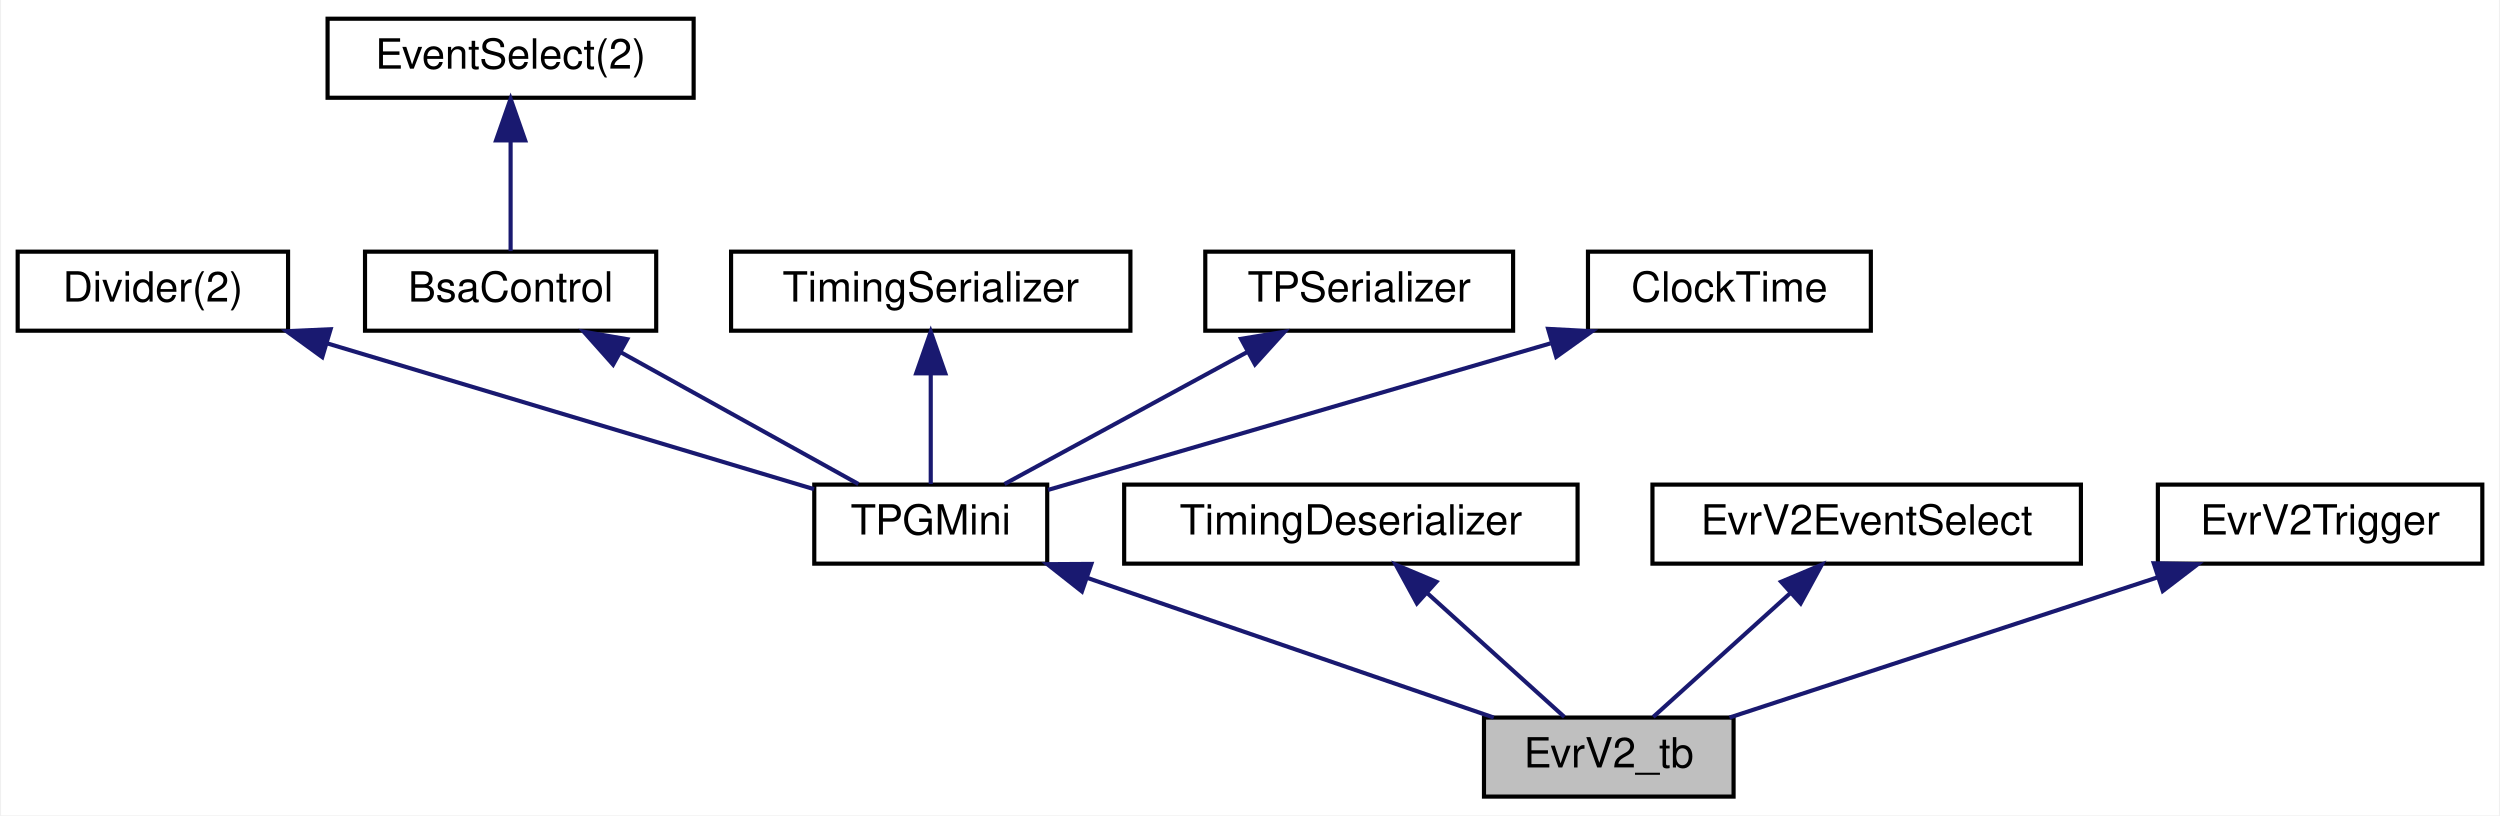
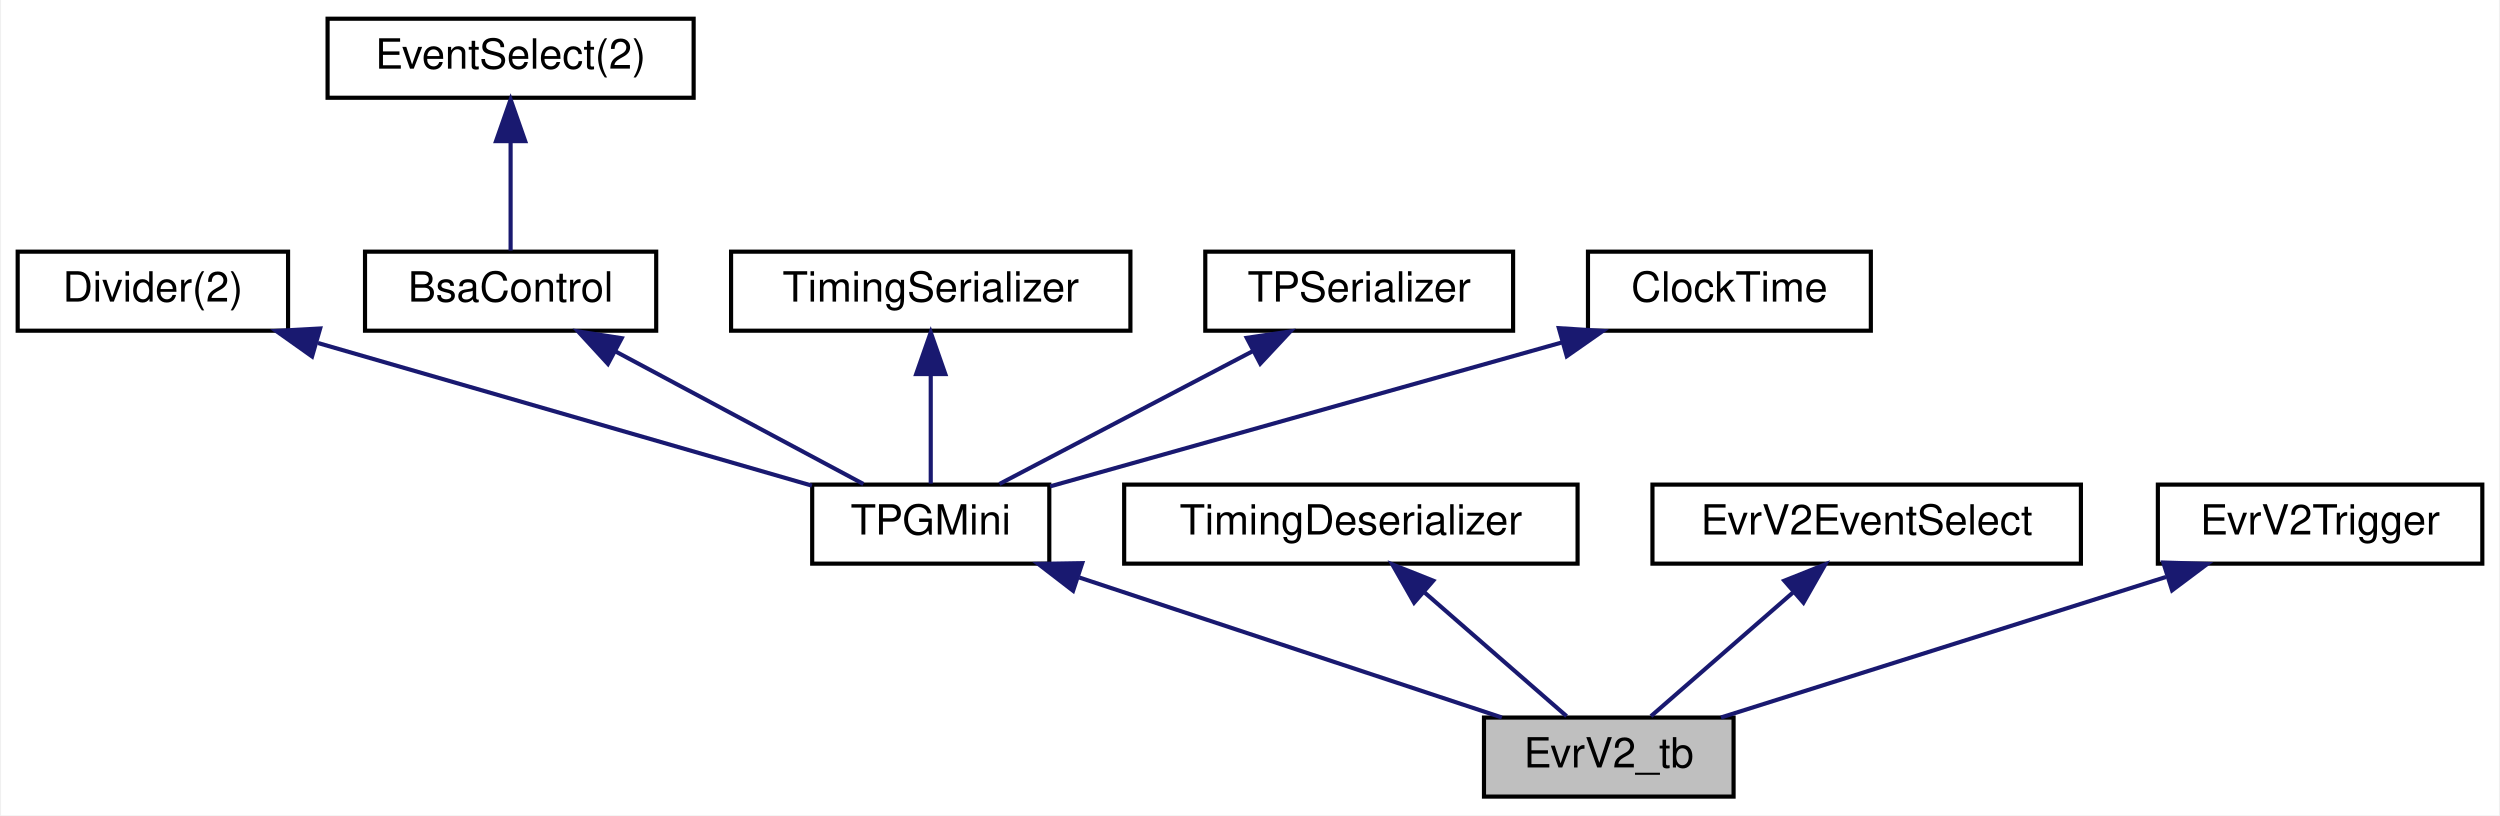
<svg xmlns="http://www.w3.org/2000/svg" xmlns:xlink="http://www.w3.org/1999/xlink" width="601pt" height="196pt" viewBox="0.00 0.00 600.50 196.00">
  <g id="graph0" class="graph" transform="scale(1 1) rotate(0) translate(4 192)">
-     <polygon fill="#ffffff" stroke="transparent" points="-4,4 -4,-192 596.5,-192 596.5,4 -4,4" />
+     <polygon fill="white" stroke="transparent" points="-4,4 -4,-192 596.5,-192 596.5,4 -4,4" />
    <g id="node1" class="node">
-       <polygon fill="#bfbfbf" stroke="#000000" points="352.5,-.5 352.5,-19.5 412.5,-19.5 412.5,-.5 352.5,-.5" />
-       <text text-anchor="middle" x="382.5" y="-7.5" font-family="Helvetica,sans-Serif" font-size="10.00" fill="#000000">EvrV2_tb</text>
+       <g id="a_node1">
+         <a xlink:title=" ">
+           <polygon fill="#bfbfbf" stroke="black" points="352.5,-0.5 352.5,-19.5 412.5,-19.5 412.5,-0.5 352.5,-0.5" />
+           <text text-anchor="middle" x="382.5" y="-7.5" font-family="Helvetica,sans-Serif" font-size="10.00">EvrV2_tb</text>
+         </a>
+       </g>
    </g>
    <g id="node2" class="node">
      <g id="a_node2">
-         <a xlink:href="classTPGMini.html" target="_top" xlink:title="TPGMini">
-           <polygon fill="#ffffff" stroke="#000000" points="191.5,-56.5 191.5,-75.5 247.5,-75.5 247.5,-56.5 191.5,-56.5" />
-           <text text-anchor="middle" x="219.5" y="-63.5" font-family="Helvetica,sans-Serif" font-size="10.00" fill="#000000">TPGMini</text>
+         <a xlink:href="classTPGMini.html" target="_top" xlink:title=" ">
+           <polygon fill="white" stroke="black" points="191,-56.5 191,-75.5 248,-75.5 248,-56.5 191,-56.5" />
+           <text text-anchor="middle" x="219.5" y="-63.5" font-family="Helvetica,sans-Serif" font-size="10.00">TPGMini</text>
        </a>
      </g>
    </g>
    <g id="edge1" class="edge">
-       <path fill="none" stroke="#191970" d="M257.173,-53.057C287.004,-42.808 327.985,-28.729 354.845,-19.501" />
-       <polygon fill="#191970" stroke="#191970" points="255.841,-49.814 247.521,-56.373 258.115,-56.434 255.841,-49.814" />
+       <path fill="none" stroke="midnightblue" d="M255.2,-53.17C285.9,-43 329.42,-28.59 356.79,-19.52" />
+       <polygon fill="midnightblue" stroke="midnightblue" points="253.72,-49.98 245.33,-56.44 255.92,-56.62 253.72,-49.98" />
    </g>
    <g id="node3" class="node">
      <g id="a_node3">
-         <a xlink:href="classDivider.html" target="_top" xlink:title="Divider(2)">
-           <polygon fill="#ffffff" stroke="#000000" points="0,-112.5 0,-131.5 65,-131.5 65,-112.5 0,-112.5" />
-           <text text-anchor="middle" x="32.5" y="-119.5" font-family="Helvetica,sans-Serif" font-size="10.00" fill="#000000">Divider(2)</text>
+         <a xlink:href="classDivider.html" target="_top" xlink:title=" ">
+           <polygon fill="white" stroke="black" points="0,-112.5 0,-131.5 65,-131.5 65,-112.5 0,-112.5" />
+           <text text-anchor="middle" x="32.5" y="-119.5" font-family="Helvetica,sans-Serif" font-size="10.00">Divider(2)</text>
        </a>
      </g>
    </g>
    <g id="edge2" class="edge">
-       <path fill="none" stroke="#191970" d="M74.299,-109.483C110.003,-98.791 160.375,-83.706 191.433,-74.405" />
-       <polygon fill="#191970" stroke="#191970" points="73.222,-106.151 64.646,-112.373 75.23,-112.857 73.222,-106.151" />
+       <path fill="none" stroke="midnightblue" d="M72.18,-109.54C107.8,-99.26 159.21,-84.41 190.93,-75.25" />
+       <polygon fill="midnightblue" stroke="midnightblue" points="70.77,-106.31 62.13,-112.44 72.71,-113.03 70.77,-106.31" />
    </g>
    <g id="node4" class="node">
      <g id="a_node4">
-         <a xlink:href="classBsaControl.html" target="_top" xlink:title="BsaControl">
-           <polygon fill="#ffffff" stroke="#000000" points="83.5,-112.5 83.5,-131.5 153.5,-131.5 153.5,-112.5 83.5,-112.5" />
-           <text text-anchor="middle" x="118.5" y="-119.5" font-family="Helvetica,sans-Serif" font-size="10.00" fill="#000000">BsaControl</text>
+         <a xlink:href="classBsaControl.html" target="_top" xlink:title=" ">
+           <polygon fill="white" stroke="black" points="83.5,-112.5 83.5,-131.5 153.5,-131.5 153.5,-112.5 83.5,-112.5" />
+           <text text-anchor="middle" x="118.5" y="-119.5" font-family="Helvetica,sans-Serif" font-size="10.00">BsaControl</text>
        </a>
      </g>
    </g>
    <g id="edge3" class="edge">
-       <path fill="none" stroke="#191970" d="M144.972,-107.323C163.012,-97.32 186.388,-84.359 202.109,-75.643" />
-       <polygon fill="#191970" stroke="#191970" points="143.141,-104.335 136.093,-112.246 146.536,-110.457 143.141,-104.335" />
+       <path fill="none" stroke="midnightblue" d="M143.58,-107.59C162.26,-97.61 187.2,-84.27 203.31,-75.65" />
+       <polygon fill="midnightblue" stroke="midnightblue" points="141.9,-104.52 134.73,-112.32 145.2,-110.7 141.9,-104.52" />
    </g>
    <g id="node5" class="node">
      <g id="a_node5">
-         <a xlink:href="classEventSelect.html" target="_top" xlink:title="EventSelect(2)">
-           <polygon fill="#ffffff" stroke="#000000" points="74.5,-168.5 74.5,-187.5 162.5,-187.5 162.5,-168.5 74.5,-168.5" />
-           <text text-anchor="middle" x="118.5" y="-175.5" font-family="Helvetica,sans-Serif" font-size="10.00" fill="#000000">EventSelect(2)</text>
+         <a xlink:href="classEventSelect.html" target="_top" xlink:title=" ">
+           <polygon fill="white" stroke="black" points="74.5,-168.5 74.5,-187.5 162.5,-187.5 162.5,-168.5 74.5,-168.5" />
+           <text text-anchor="middle" x="118.5" y="-175.5" font-family="Helvetica,sans-Serif" font-size="10.00">EventSelect(2)</text>
        </a>
      </g>
    </g>
    <g id="edge4" class="edge">
-       <path fill="none" stroke="#191970" d="M118.5,-158.157C118.5,-149.155 118.5,-138.92 118.5,-131.643" />
-       <polygon fill="#191970" stroke="#191970" points="115,-158.245 118.5,-168.245 122,-158.246 115,-158.245" />
+       <path fill="none" stroke="midnightblue" d="M118.5,-157.8C118.5,-148.91 118.5,-138.78 118.5,-131.75" />
+       <polygon fill="midnightblue" stroke="midnightblue" points="115,-158.08 118.5,-168.08 122,-158.08 115,-158.08" />
    </g>
    <g id="node6" class="node">
      <g id="a_node6">
-         <a xlink:href="classTimingSerializer.html" target="_top" xlink:title="TimingSerializer">
-           <polygon fill="#ffffff" stroke="#000000" points="171.5,-112.5 171.5,-131.5 267.5,-131.5 267.5,-112.5 171.5,-112.5" />
-           <text text-anchor="middle" x="219.5" y="-119.5" font-family="Helvetica,sans-Serif" font-size="10.00" fill="#000000">TimingSerializer</text>
+         <a xlink:href="classTimingSerializer.html" target="_top" xlink:title=" ">
+           <polygon fill="white" stroke="black" points="171.5,-112.5 171.5,-131.5 267.5,-131.5 267.5,-112.5 171.5,-112.5" />
+           <text text-anchor="middle" x="219.5" y="-119.5" font-family="Helvetica,sans-Serif" font-size="10.00">TimingSerializer</text>
        </a>
      </g>
    </g>
    <g id="edge5" class="edge">
-       <path fill="none" stroke="#191970" d="M219.5,-102.157C219.5,-93.155 219.5,-82.92 219.5,-75.643" />
-       <polygon fill="#191970" stroke="#191970" points="216,-102.246 219.5,-112.246 223,-102.246 216,-102.246" />
+       <path fill="none" stroke="midnightblue" d="M219.5,-101.8C219.5,-92.91 219.5,-82.78 219.5,-75.75" />
+       <polygon fill="midnightblue" stroke="midnightblue" points="216,-102.08 219.5,-112.08 223,-102.08 216,-102.08" />
    </g>
    <g id="node7" class="node">
      <g id="a_node7">
-         <a xlink:href="classTPSerializer.html" target="_top" xlink:title="TPSerializer">
-           <polygon fill="#ffffff" stroke="#000000" points="285.5,-112.5 285.5,-131.5 359.5,-131.5 359.5,-112.5 285.5,-112.5" />
-           <text text-anchor="middle" x="322.5" y="-119.5" font-family="Helvetica,sans-Serif" font-size="10.00" fill="#000000">TPSerializer</text>
+         <a xlink:href="classTPSerializer.html" target="_top" xlink:title=" ">
+           <polygon fill="white" stroke="black" points="285.5,-112.5 285.5,-131.5 359.5,-131.5 359.5,-112.5 285.5,-112.5" />
+           <text text-anchor="middle" x="322.5" y="-119.5" font-family="Helvetica,sans-Serif" font-size="10.00">TPSerializer</text>
        </a>
      </g>
    </g>
    <g id="edge6" class="edge">
-       <path fill="none" stroke="#191970" d="M295.757,-107.46C277.325,-97.439 253.342,-84.399 237.236,-75.643" />
-       <polygon fill="#191970" stroke="#191970" points="294.101,-110.544 304.559,-112.246 297.445,-104.394 294.101,-110.544" />
+       <path fill="none" stroke="midnightblue" d="M296.92,-107.59C277.88,-97.61 252.44,-84.27 236.01,-75.65" />
+       <polygon fill="midnightblue" stroke="midnightblue" points="295.47,-110.78 305.95,-112.32 298.72,-104.58 295.47,-110.78" />
    </g>
    <g id="node8" class="node">
      <g id="a_node8">
-         <a xlink:href="classClockTime.html" target="_top" xlink:title="ClockTime">
-           <polygon fill="#ffffff" stroke="#000000" points="377.5,-112.5 377.5,-131.5 445.5,-131.5 445.5,-112.5 377.5,-112.5" />
-           <text text-anchor="middle" x="411.5" y="-119.5" font-family="Helvetica,sans-Serif" font-size="10.00" fill="#000000">ClockTime</text>
+         <a xlink:href="classClockTime.html" target="_top" xlink:title=" ">
+           <polygon fill="white" stroke="black" points="377.5,-112.5 377.5,-131.5 445.5,-131.5 445.5,-112.5 377.5,-112.5" />
+           <text text-anchor="middle" x="411.5" y="-119.5" font-family="Helvetica,sans-Serif" font-size="10.00">ClockTime</text>
        </a>
      </g>
    </g>
    <g id="edge7" class="edge">
-       <path fill="none" stroke="#191970" d="M368.522,-109.465C331.634,-98.706 279.526,-83.507 247.708,-74.227" />
-       <polygon fill="#191970" stroke="#191970" points="367.914,-112.933 378.494,-112.373 369.874,-106.213 367.914,-112.933" />
+       <path fill="none" stroke="midnightblue" d="M371.17,-109.66C334.35,-99.3 280.85,-84.25 248.21,-75.08" />
+       <polygon fill="midnightblue" stroke="midnightblue" points="370.5,-113.11 381.08,-112.44 372.4,-106.37 370.5,-113.11" />
    </g>
    <g id="node9" class="node">
      <g id="a_node9">
-         <a xlink:href="classTimingDeserializer.html" target="_top" xlink:title="TimingDeserializer">
-           <polygon fill="#ffffff" stroke="#000000" points="266,-56.5 266,-75.5 375,-75.5 375,-56.5 266,-56.5" />
-           <text text-anchor="middle" x="320.5" y="-63.5" font-family="Helvetica,sans-Serif" font-size="10.00" fill="#000000">TimingDeserializer</text>
+         <a xlink:href="classTimingDeserializer.html" target="_top" xlink:title=" ">
+           <polygon fill="white" stroke="black" points="266,-56.5 266,-75.5 375,-75.5 375,-56.5 266,-56.5" />
+           <text text-anchor="middle" x="320.5" y="-63.5" font-family="Helvetica,sans-Serif" font-size="10.00">TimingDeserializer</text>
        </a>
      </g>
    </g>
    <g id="edge8" class="edge">
-       <path fill="none" stroke="#191970" d="M338.922,-49.361C349.648,-39.673 362.793,-27.799 371.824,-19.643" />
-       <polygon fill="#191970" stroke="#191970" points="336.375,-46.945 331.3,-56.245 341.067,-52.14 336.375,-46.945" />
+       <path fill="none" stroke="midnightblue" d="M338.25,-49.54C349.31,-39.91 363.13,-27.87 372.36,-19.83" />
+       <polygon fill="midnightblue" stroke="midnightblue" points="335.7,-47.12 330.46,-56.32 340.3,-52.4 335.7,-47.12" />
    </g>
    <g id="node10" class="node">
      <g id="a_node10">
-         <a xlink:href="classEvrV2EventSelect.html" target="_top" xlink:title="EvrV2EventSelect">
-           <polygon fill="#ffffff" stroke="#000000" points="393,-56.5 393,-75.5 496,-75.5 496,-56.5 393,-56.5" />
-           <text text-anchor="middle" x="444.5" y="-63.5" font-family="Helvetica,sans-Serif" font-size="10.00" fill="#000000">EvrV2EventSelect</text>
+         <a xlink:href="classEvrV2EventSelect.html" target="_top" xlink:title=" ">
+           <polygon fill="white" stroke="black" points="393,-56.5 393,-75.5 496,-75.5 496,-56.5 393,-56.5" />
+           <text text-anchor="middle" x="444.5" y="-63.5" font-family="Helvetica,sans-Serif" font-size="10.00">EvrV2EventSelect</text>
        </a>
      </g>
    </g>
    <g id="edge9" class="edge">
-       <path fill="none" stroke="#191970" d="M426.078,-49.361C415.352,-39.673 402.207,-27.799 393.176,-19.643" />
-       <polygon fill="#191970" stroke="#191970" points="423.933,-52.14 433.7,-56.245 428.625,-46.945 423.933,-52.14" />
+       <path fill="none" stroke="midnightblue" d="M426.75,-49.54C415.69,-39.91 401.87,-27.87 392.64,-19.83" />
+       <polygon fill="midnightblue" stroke="midnightblue" points="424.7,-52.4 434.54,-56.32 429.3,-47.12 424.7,-52.4" />
    </g>
    <g id="node11" class="node">
      <g id="a_node11">
-         <a xlink:href="classEvrV2Trigger.html" target="_top" xlink:title="EvrV2Trigger">
-           <polygon fill="#ffffff" stroke="#000000" points="514.5,-56.5 514.5,-75.5 592.5,-75.5 592.5,-56.5 514.5,-56.5" />
-           <text text-anchor="middle" x="553.5" y="-63.5" font-family="Helvetica,sans-Serif" font-size="10.00" fill="#000000">EvrV2Trigger</text>
+         <a xlink:href="classEvrV2Trigger.html" target="_top" xlink:title=" ">
+           <polygon fill="white" stroke="black" points="514.5,-56.5 514.5,-75.5 592.5,-75.5 592.5,-56.5 514.5,-56.5" />
+           <text text-anchor="middle" x="553.5" y="-63.5" font-family="Helvetica,sans-Serif" font-size="10.00">EvrV2Trigger</text>
        </a>
      </g>
    </g>
    <g id="edge10" class="edge">
-       <path fill="none" stroke="#191970" d="M514.385,-53.191C483.057,-42.931 439.813,-28.769 411.512,-19.501" />
-       <polygon fill="#191970" stroke="#191970" points="513.511,-56.587 524.104,-56.373 515.69,-49.935 513.511,-56.587" />
+       <path fill="none" stroke="midnightblue" d="M516.46,-53.3C484.24,-43.13 438.31,-28.62 409.47,-19.52" />
+       <polygon fill="midnightblue" stroke="midnightblue" points="515.81,-56.77 526.4,-56.44 517.92,-50.09 515.81,-56.77" />
    </g>
  </g>
</svg>
